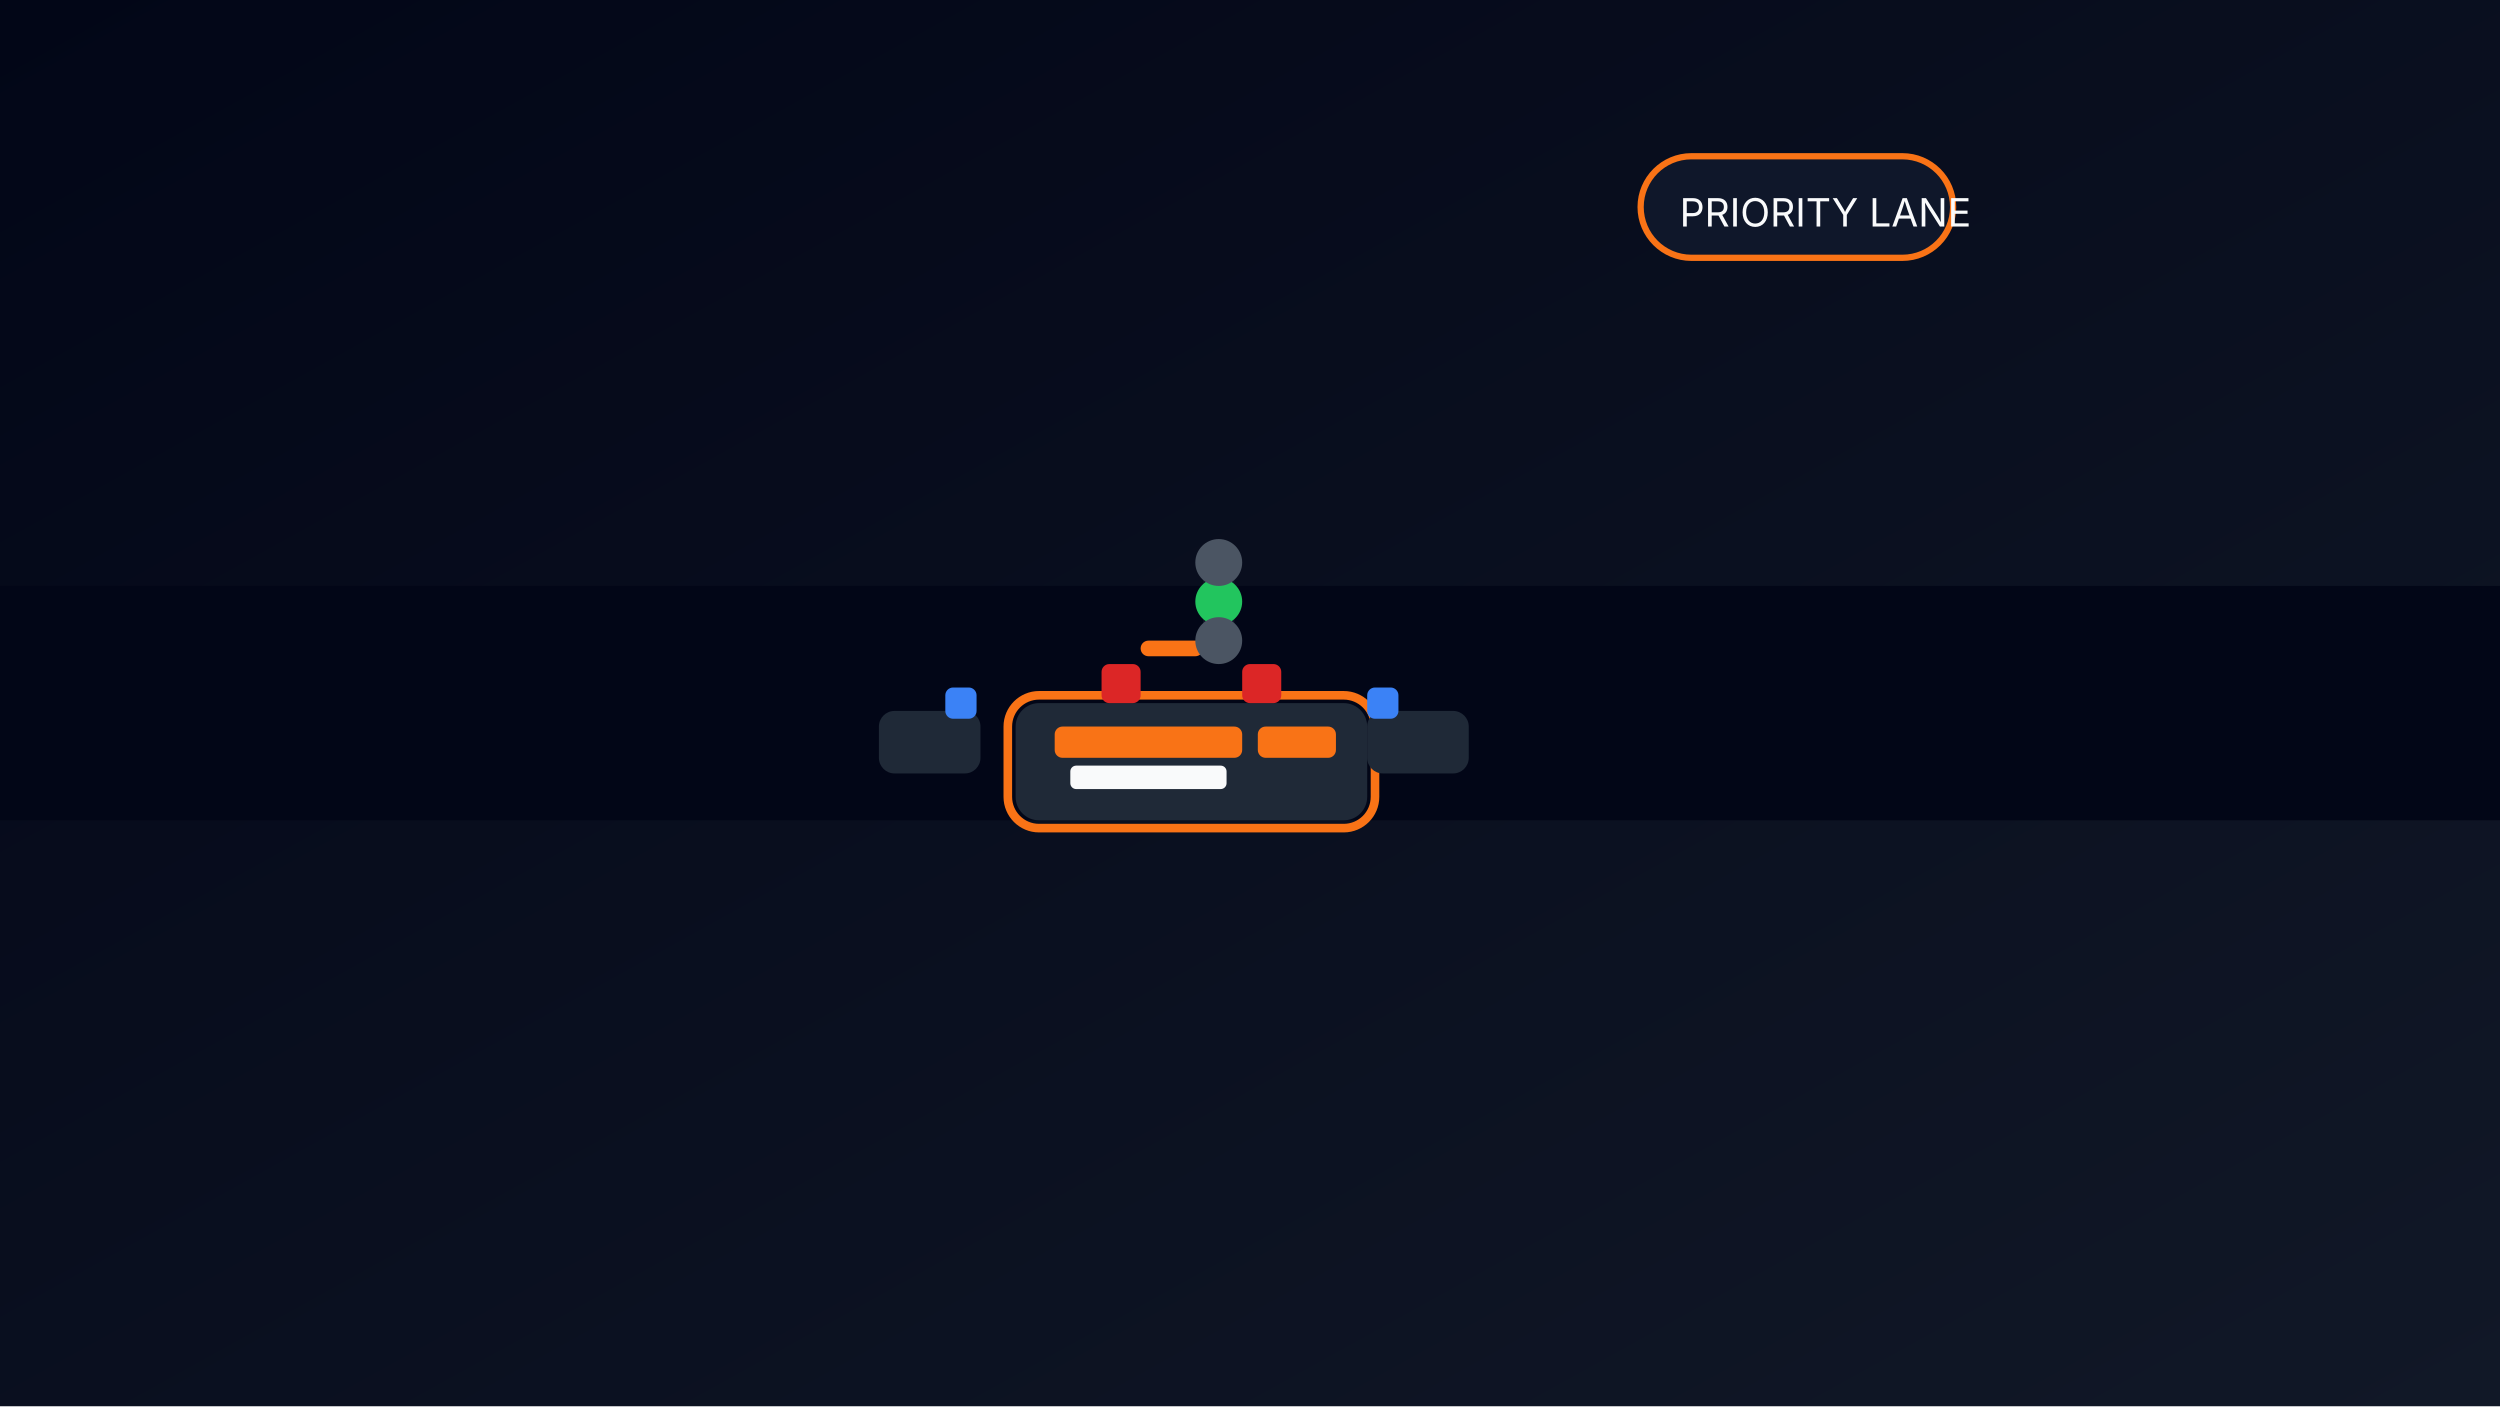
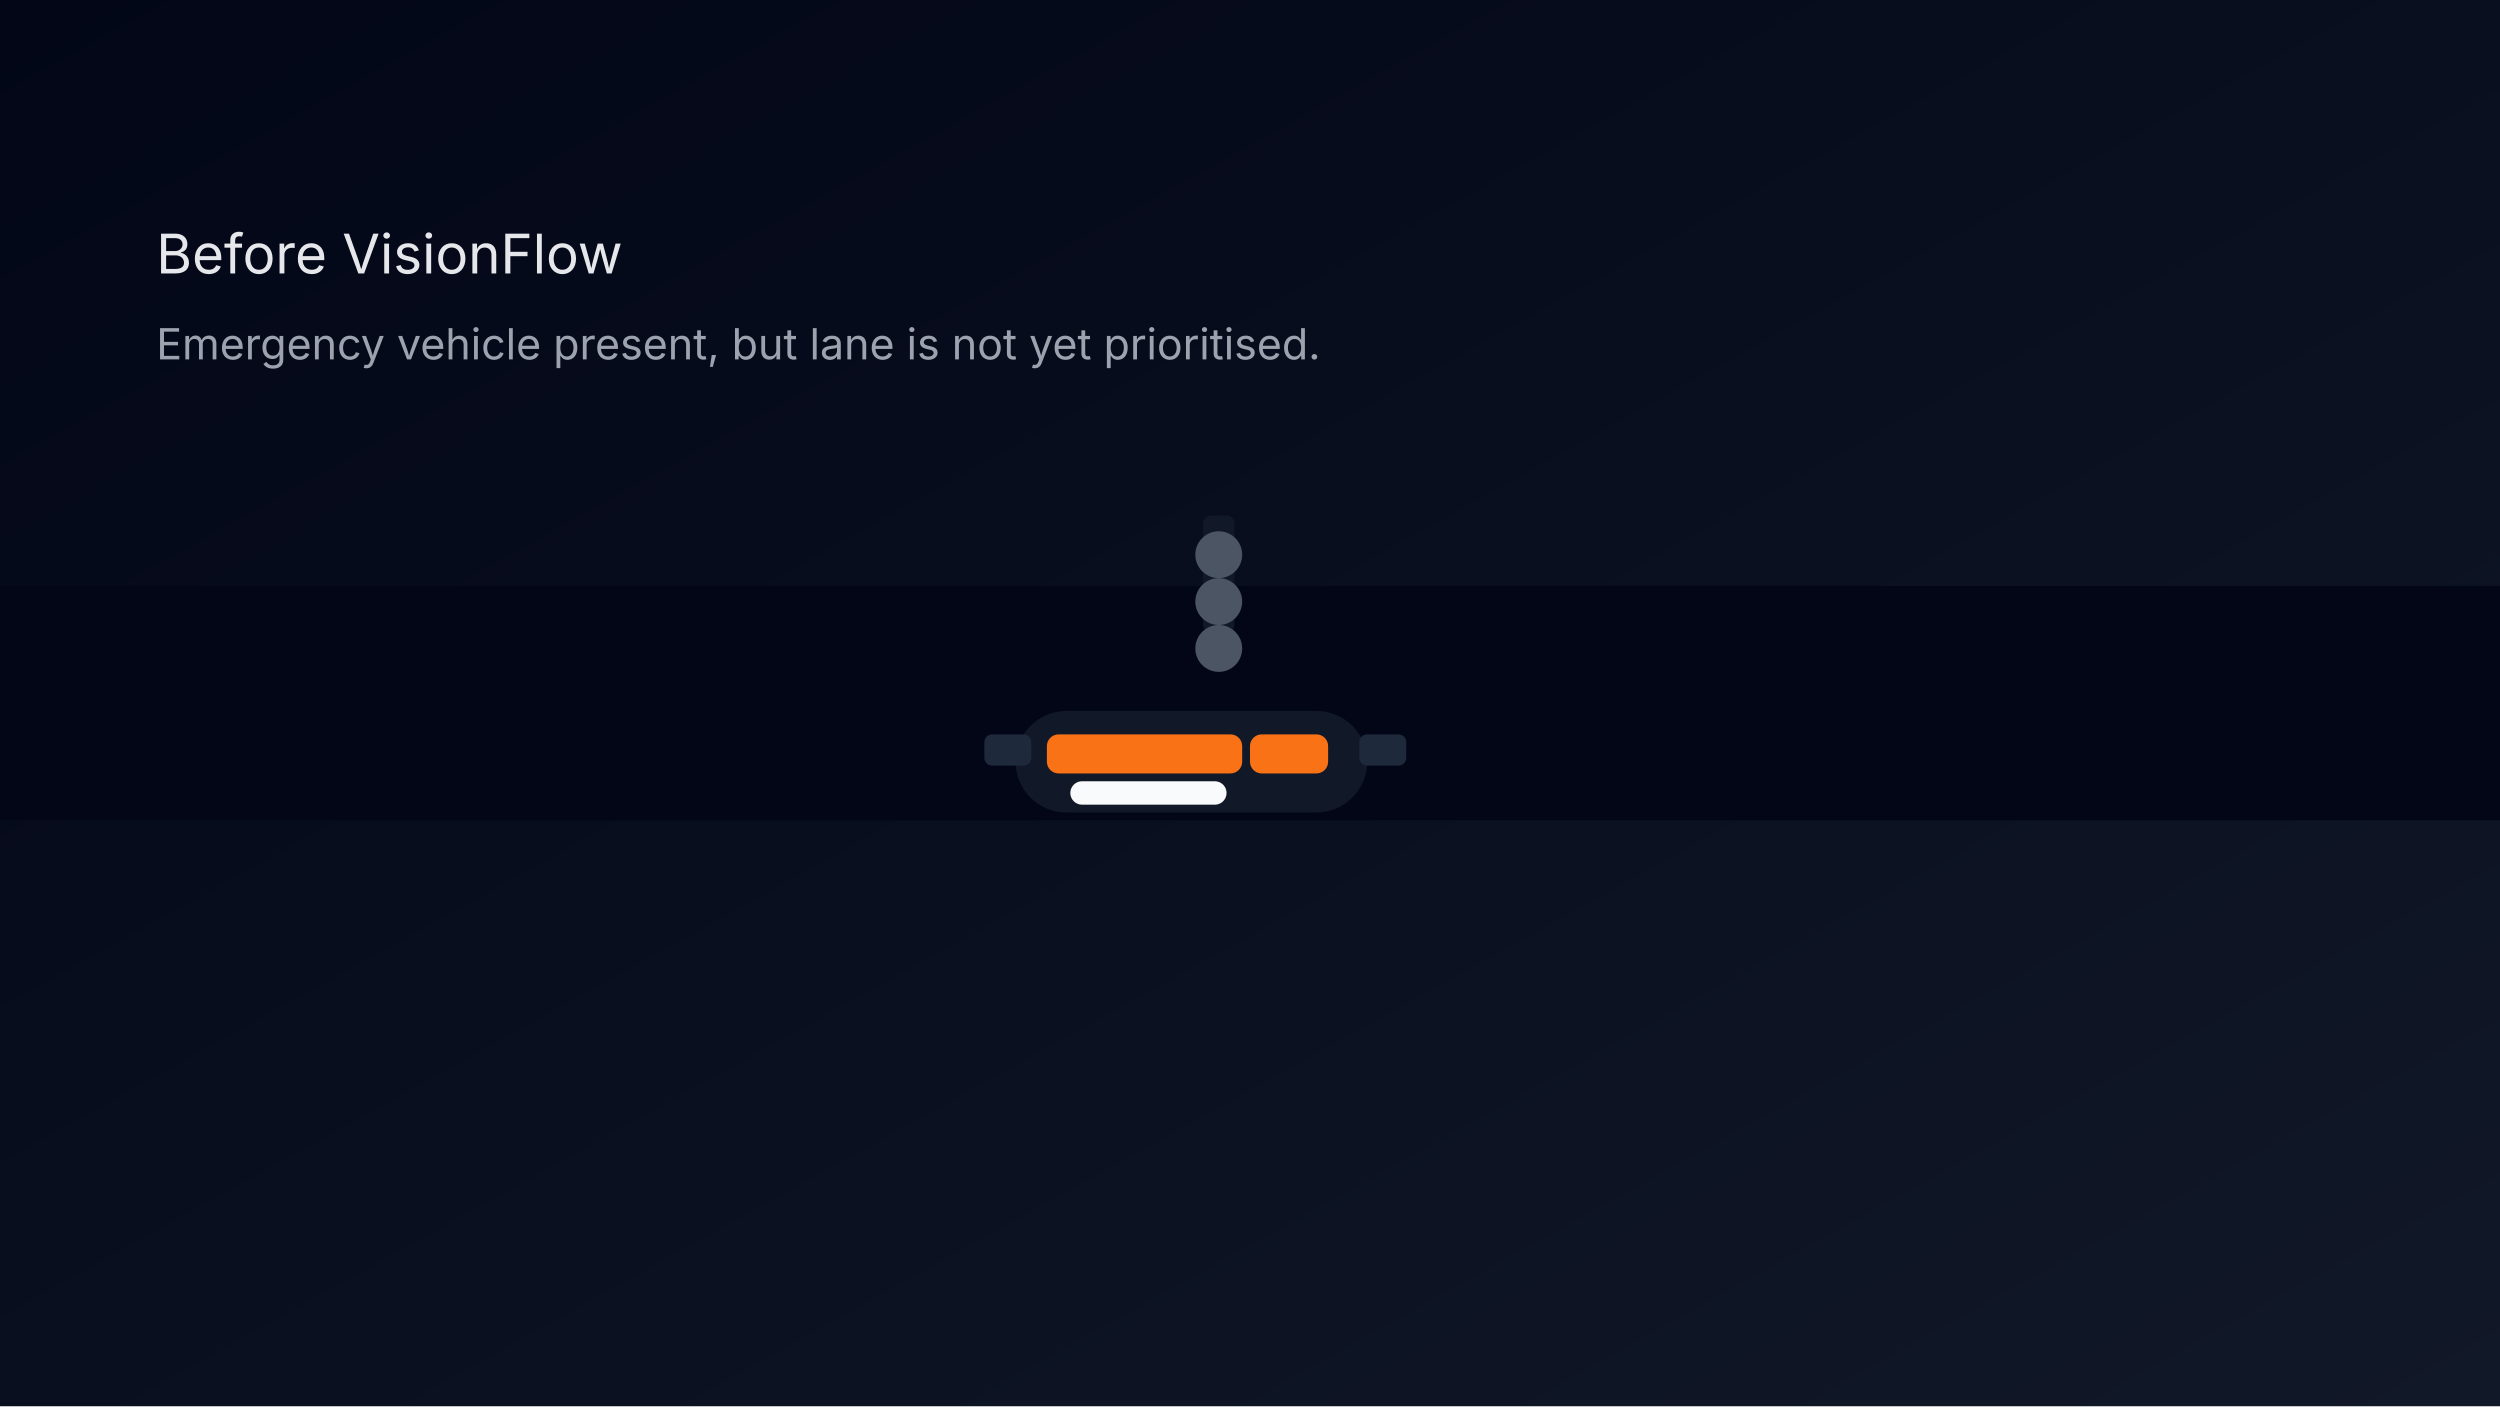
<svg xmlns="http://www.w3.org/2000/svg" width="640" height="360" viewBox="0 0 640 360">
  <defs>
    <linearGradient id="bg2" x1="0" y1="0" x2="1" y2="1">
      <stop offset="0%" stop-color="#020617" />
      <stop offset="100%" stop-color="#111827" />
    </linearGradient>
  </defs>
  <rect width="640" height="360" fill="url(#bg2)" />
  <rect x="0" y="150" width="640" height="60" fill="#020617" />
-   <rect x="260" y="180" width="90" height="30" rx="6" fill="#1F2937" />
-   <rect x="258" y="178" width="94" height="34" rx="8" fill="none" stroke="#F97316" stroke-width="2.2" />
-   <rect x="270" y="186" width="48" height="8" rx="2" fill="#F97316" />
-   <rect x="322" y="186" width="20" height="8" rx="2" fill="#F97316" />
-   <rect x="274" y="196" width="40" height="6" rx="1.5" fill="#F9FAFB" />
-   <rect x="282" y="170" width="10" height="10" rx="2" fill="#DC2626" />
-   <rect x="318" y="170" width="10" height="10" rx="2" fill="#DC2626" />
-   <rect x="292" y="164" width="16" height="4" rx="2" fill="#F97316" />
-   <rect x="225" y="182" width="26" height="16" rx="4" fill="#1F2937" />
-   <rect x="242" y="176" width="8" height="8" rx="2" fill="#3B82F6" />
-   <rect x="350" y="182" width="26" height="16" rx="4" fill="#1F2937" />
-   <rect x="350" y="176" width="8" height="8" rx="2" fill="#3B82F6" />
-   <rect x="308" y="140" width="8" height="26" rx="2" fill="#111827" />
-   <circle cx="312" cy="154" r="6" fill="#22C55E" />
-   <circle cx="312" cy="144" r="6" fill="#4B5563" />
-   <circle cx="312" cy="164" r="6" fill="#4B5563" />
-   <rect x="420" y="40" width="80" height="26" rx="13" fill="#0F172A" stroke="#F97316" stroke-width="1.6" />
-   <text x="430" y="58" font-family="system-ui, -apple-system, BlinkMacSystemFont, 'Segoe UI', sans-serif" font-size="10" fill="#F9FAFB">
-     PRIORITY LANE
+   <rect x="260" y="182" width="90" height="26" rx="13" fill="#111827" />
+   <rect x="268" y="188" width="50" height="10" rx="3" fill="#F97316" />
+   <rect x="320" y="188" width="20" height="10" rx="3" fill="#F97316" />
+   <rect x="274" y="200" width="40" height="6" rx="3" fill="#F9FAFB" />
+   <rect x="252" y="188" width="12" height="8" rx="2" fill="#1E293B" />
+   <rect x="348" y="188" width="12" height="8" rx="2" fill="#1E293B" />
+   <rect x="308" y="132" width="8" height="30" rx="2" fill="#111827" />
+   <circle cx="312" cy="142" r="6" fill="#4B5563" />
+   <circle cx="312" cy="154" r="6" fill="#4B5563" />
+   <circle cx="312" cy="166" r="6" fill="#4B5563" />
+   <text x="40" y="70" font-family="system-ui, -apple-system, BlinkMacSystemFont, 'Segoe UI', sans-serif" font-size="14" fill="#E5E7EB">
+     Before VisionFlow
+   </text>
+   <text x="40" y="92" font-family="system-ui, -apple-system, BlinkMacSystemFont, 'Segoe UI', sans-serif" font-size="11" fill="#9CA3AF">
+     Emergency vehicle present, but lane is not yet prioritised.
  </text>
</svg>
